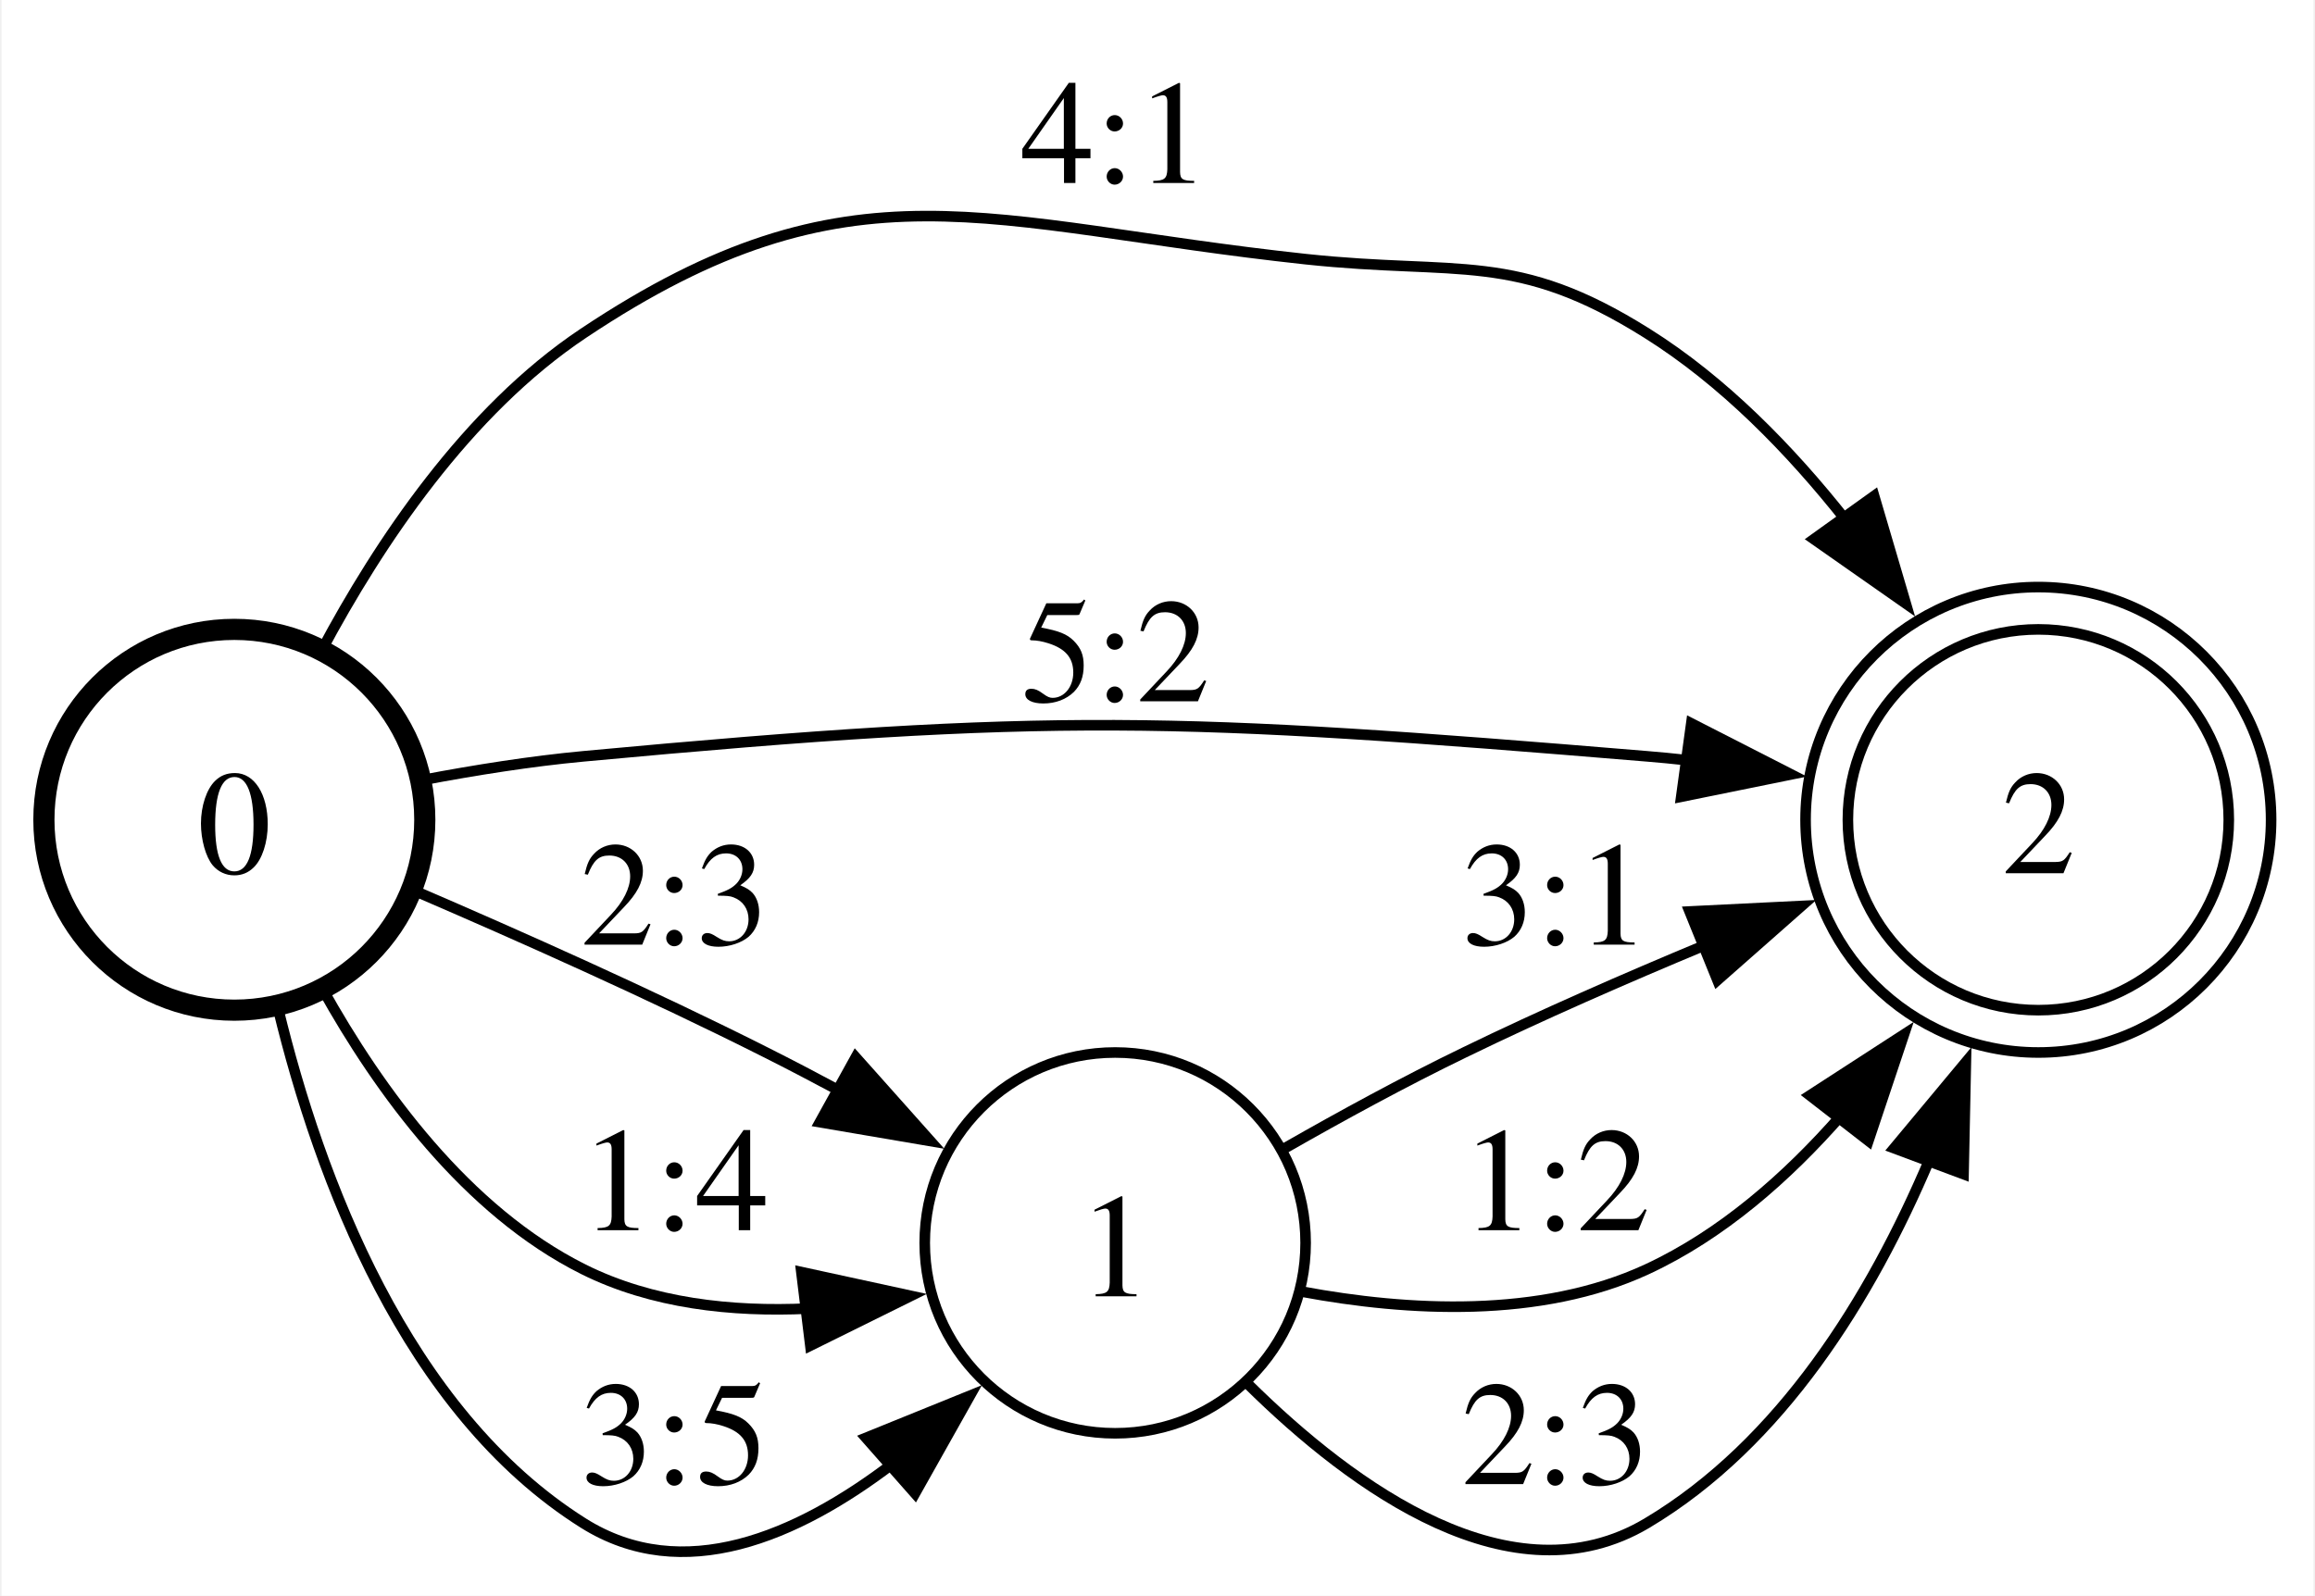
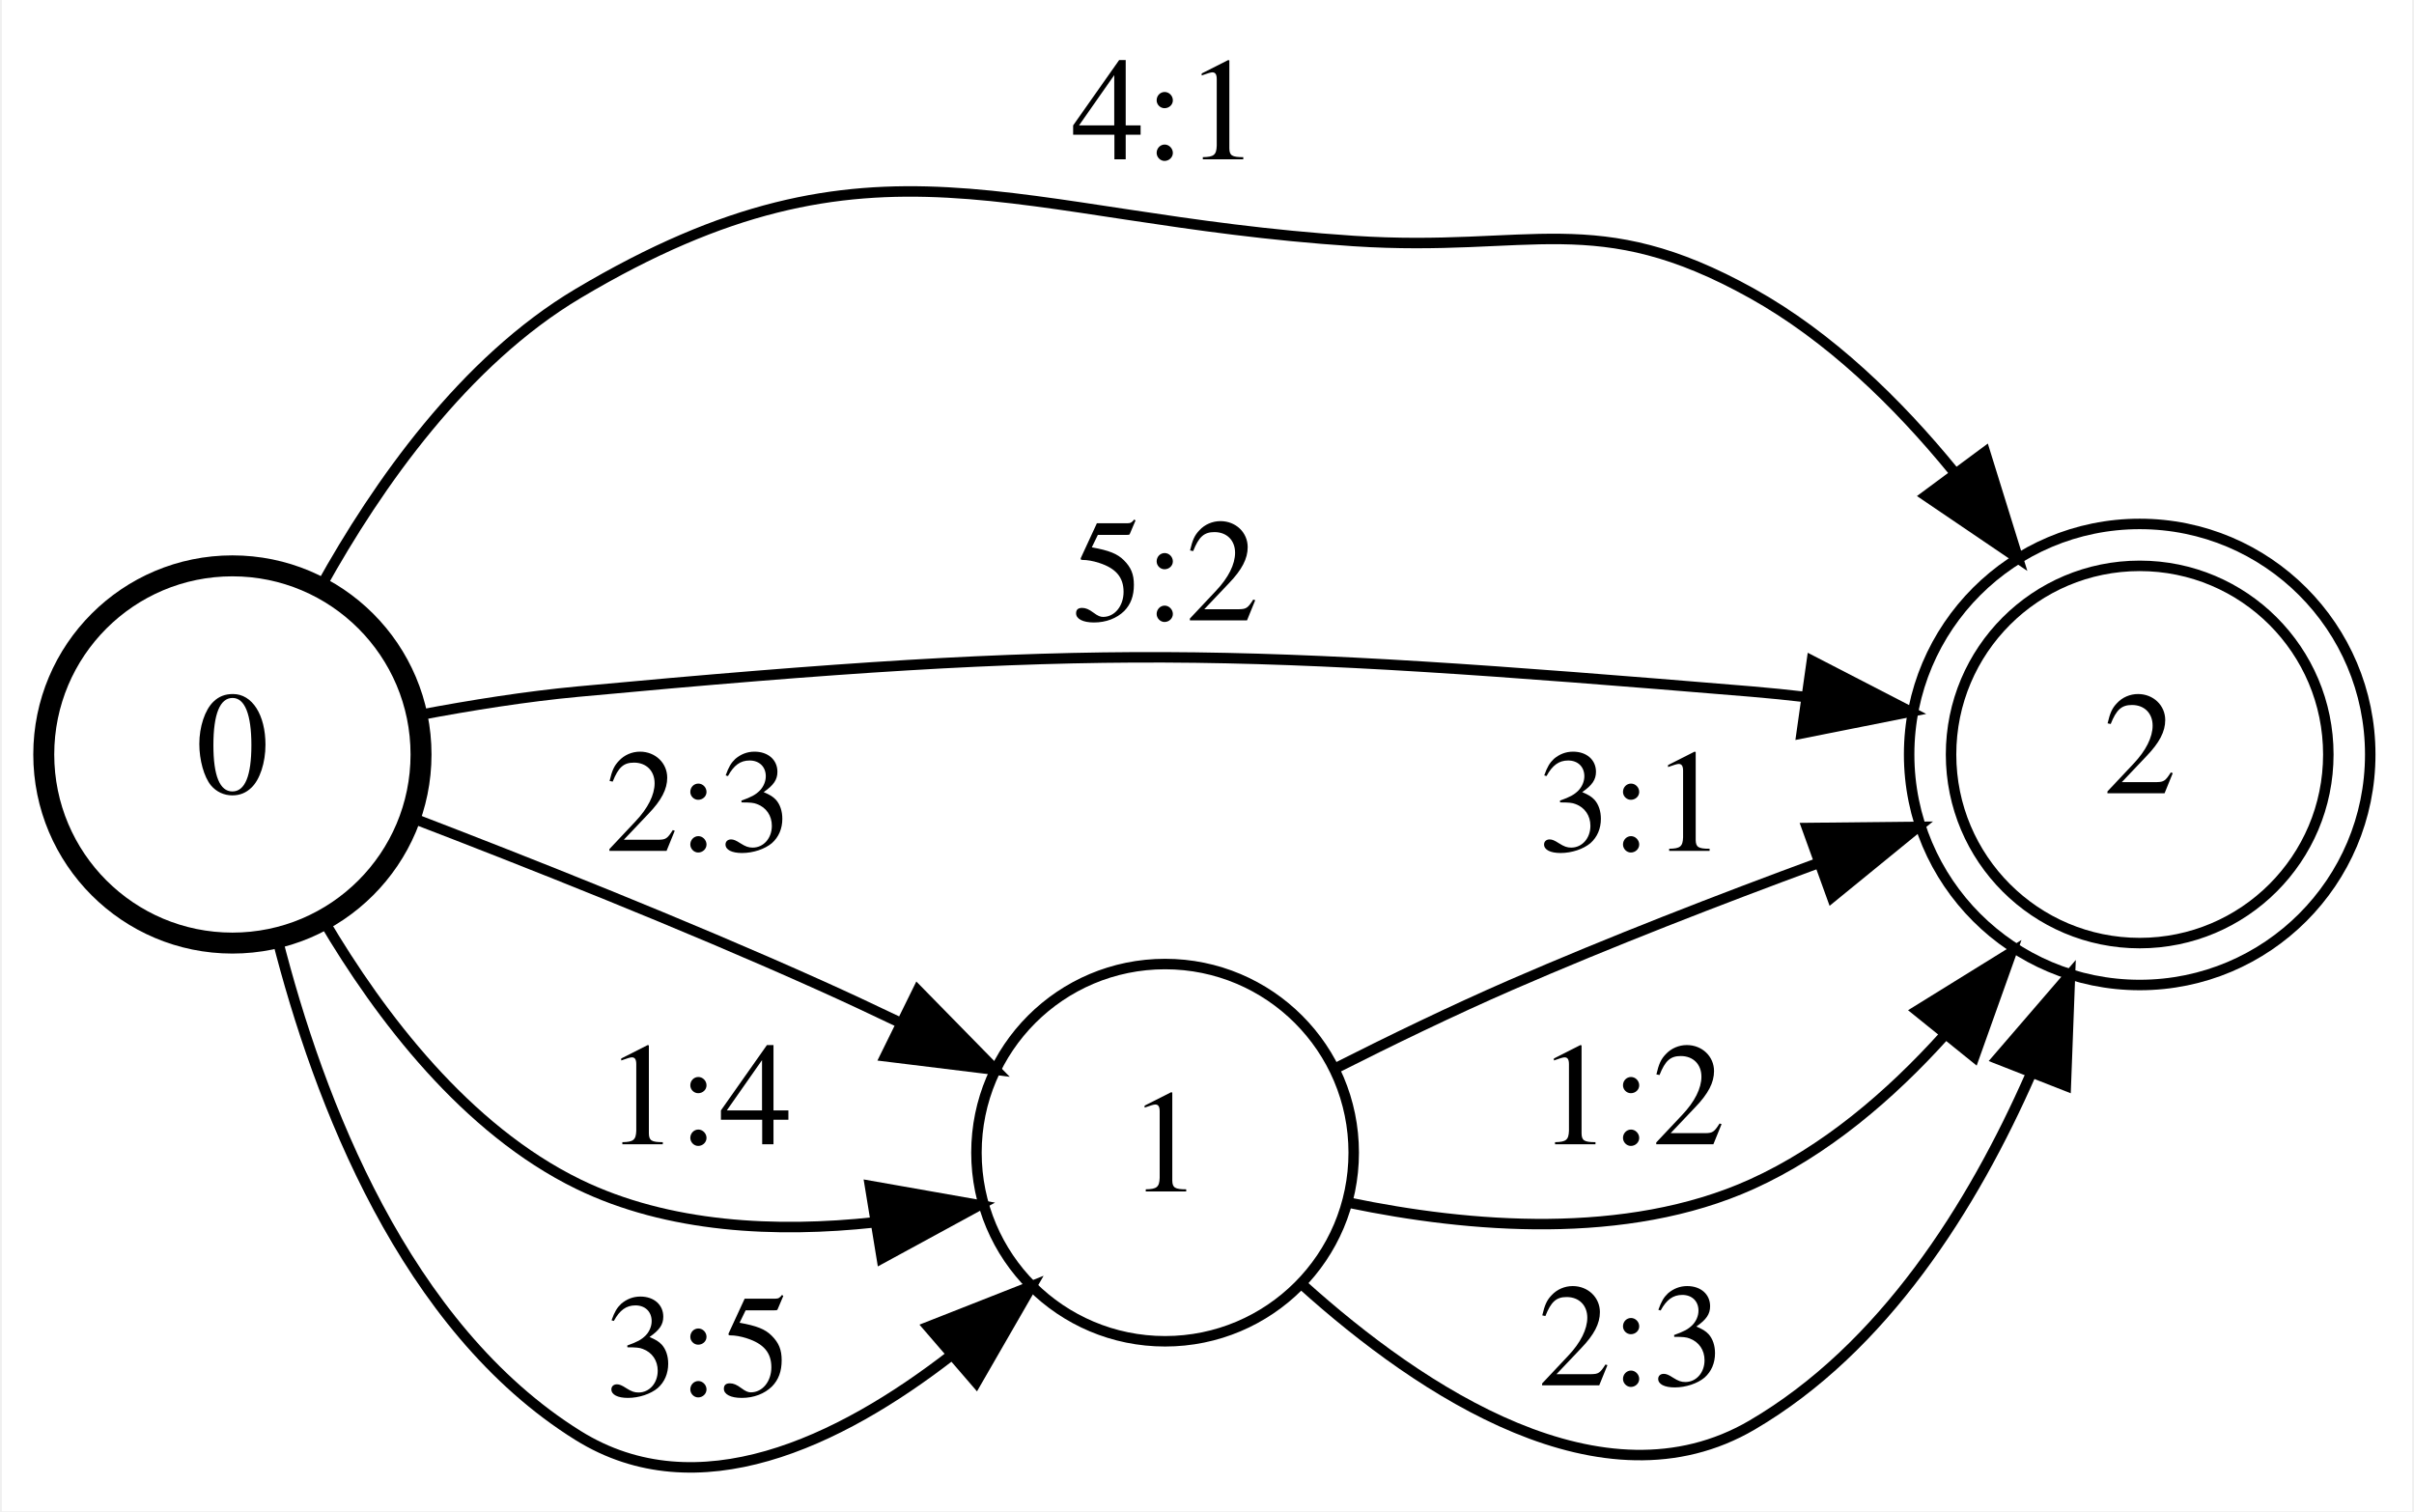
- <svg xmlns="http://www.w3.org/2000/svg" width="219pt" height="151pt" viewBox="0.00 0.00 218.50 150.86">
-   <g id="graph0" class="graph" transform="scale(1 1) rotate(0) translate(4 146.86)">
-     <polygon fill="white" stroke="none" points="-4,4 -4,-146.86 214.5,-146.86 214.5,4 -4,4" />
+ <svg xmlns="http://www.w3.org/2000/svg" width="230pt" height="144pt" viewBox="0.00 0.00 230.00 144.22">
+   <g id="graph0" class="graph" transform="scale(1 1) rotate(0) translate(4 140.22)">
+     <polygon fill="white" stroke="transparent" points="-4,4 -4,-140.22 226,-140.22 226,4 -4,4" />
    <g id="node1" class="node">
-       <ellipse fill="none" stroke="black" stroke-width="2" cx="18" cy="-69.36" rx="18" ry="18" />
-       <text text-anchor="middle" x="18" y="-64.31" font-family="Times,serif" font-size="14.00">0</text>
+       <ellipse fill="none" stroke="black" stroke-width="2" cx="18" cy="-68.22" rx="18" ry="18" />
+       <text text-anchor="middle" x="18" y="-64.52" font-family="Times,serif" font-size="14.00">0</text>
    </g>
    <g id="node2" class="node">
-       <ellipse fill="none" stroke="black" cx="188.5" cy="-69.36" rx="18" ry="18" />
-       <ellipse fill="none" stroke="black" cx="188.5" cy="-69.36" rx="22" ry="22" />
-       <text text-anchor="middle" x="188.5" y="-64.31" font-family="Times,serif" font-size="14.00">2</text>
+       <ellipse fill="none" stroke="black" cx="200" cy="-68.22" rx="18" ry="18" />
+       <ellipse fill="none" stroke="black" cx="200" cy="-68.22" rx="22" ry="22" />
+       <text text-anchor="middle" x="200" y="-64.52" font-family="Times,serif" font-size="14.00">2</text>
    </g>
    <g id="edge1" class="edge">
-       <path fill="none" stroke="black" d="M26.25,-85.37C31.65,-95.5 39.99,-108.02 51,-115.36 76.37,-132.29 88.93,-125.62 119.25,-122.36 133.83,-120.8 139.08,-123.16 151.5,-115.36 158.71,-110.84 165.05,-104.35 170.33,-97.66" />
-       <polygon fill="black" stroke="black" points="172.98,-99.97 175.97,-89.81 167.29,-95.89 172.98,-99.97" />
-       <text text-anchor="middle" x="101.25" y="-129.56" font-family="Times,serif" font-size="14.00">4:1</text>
+       <path fill="none" stroke="black" d="M26.46,-84.27C31.86,-94 40.12,-105.75 51,-112.22 79.33,-129.07 92.11,-119.38 125,-117.22 142,-116.11 148.12,-120.51 163,-112.22 170.4,-108.1 176.88,-101.8 182.23,-95.25" />
+       <polygon fill="black" stroke="black" points="185.24,-97.07 188.38,-86.95 179.61,-92.9 185.24,-97.07" />
+       <text text-anchor="middle" x="107" y="-125.02" font-family="Times,serif" font-size="14.00">4:1</text>
    </g>
    <g id="edge2" class="edge">
-       <path fill="none" stroke="black" d="M35.86,-73.13C40.72,-74.05 46.05,-74.9 51,-75.36 95.47,-79.5 106.99,-79.05 151.5,-75.36 152.73,-75.26 153.98,-75.14 155.25,-75" />
-       <polygon fill="black" stroke="black" points="155.7,-78.47 165.13,-73.65 154.75,-71.54 155.7,-78.47" />
-       <text text-anchor="middle" x="101.25" y="-80.56" font-family="Times,serif" font-size="14.00">5:2</text>
+       <path fill="none" stroke="black" d="M35.86,-71.99C40.72,-72.91 46.05,-73.76 51,-74.22 100.56,-78.83 113.39,-78.33 163,-74.22 164.69,-74.08 166.43,-73.9 168.17,-73.7" />
+       <polygon fill="black" stroke="black" points="168.72,-77.16 178.13,-72.3 167.74,-70.23 168.72,-77.16" />
+       <text text-anchor="middle" x="107" y="-81.02" font-family="Times,serif" font-size="14.00">5:2</text>
    </g>
    <g id="node3" class="node">
-       <ellipse fill="none" stroke="black" cx="101.25" cy="-29.36" rx="18" ry="18" />
-       <text text-anchor="middle" x="101.25" y="-24.31" font-family="Times,serif" font-size="14.00">1</text>
+       <ellipse fill="none" stroke="black" cx="107" cy="-30.22" rx="18" ry="18" />
+       <text text-anchor="middle" x="107" y="-26.52" font-family="Times,serif" font-size="14.00">1</text>
    </g>
    <g id="edge3" class="edge">
-       <path fill="none" stroke="black" d="M35.14,-62.6C44.85,-58.42 57.38,-52.84 68.25,-47.36 70.52,-46.22 72.85,-45 75.18,-43.75" />
-       <polygon fill="black" stroke="black" points="76.73,-46.9 83.78,-38.99 73.34,-40.77 76.73,-46.9" />
-       <text text-anchor="middle" x="59.62" y="-57.56" font-family="Times,serif" font-size="14.00">2:3</text>
+       <path fill="none" stroke="black" d="M35.03,-62.21C46.08,-57.97 61.05,-52.04 74,-46.22 76.52,-45.09 79.12,-43.87 81.71,-42.63" />
+       <polygon fill="black" stroke="black" points="83.4,-45.7 90.82,-38.13 80.31,-39.42 83.4,-45.7" />
+       <text text-anchor="middle" x="62.5" y="-59.02" font-family="Times,serif" font-size="14.00">2:3</text>
    </g>
    <g id="edge4" class="edge">
-       <path fill="none" stroke="black" d="M26.33,-53.37C31.68,-43.77 39.93,-32.39 51,-26.86 57.46,-23.64 65,-22.81 72.22,-23.15" />
-       <polygon fill="black" stroke="black" points="71.59,-26.6 81.94,-24.35 72.44,-19.65 71.59,-26.6" />
-       <text text-anchor="middle" x="59.62" y="-30.56" font-family="Times,serif" font-size="14.00">1:4</text>
+       <path fill="none" stroke="black" d="M26.71,-52.36C32.12,-43.19 40.29,-32.45 51,-27.22 59.62,-23.02 69.92,-22.56 79.27,-23.57" />
+       <polygon fill="black" stroke="black" points="78.84,-27.05 89.28,-25.21 79.97,-20.14 78.84,-27.05" />
+       <text text-anchor="middle" x="62.5" y="-31.02" font-family="Times,serif" font-size="14.00">1:4</text>
    </g>
    <g id="edge5" class="edge">
-       <path fill="none" stroke="black" d="M22.16,-51.41C26,-35.58 34.19,-13.43 51,-2.86 60.37,3.03 71.16,-1.58 80.25,-8.51" />
-       <polygon fill="black" stroke="black" points="77.7,-10.93 87.52,-14.91 82.33,-5.68 77.7,-10.93" />
-       <text text-anchor="middle" x="59.62" y="-6.56" font-family="Times,serif" font-size="14.00">3:5</text>
+       <path fill="none" stroke="black" d="M22.28,-50.66C26.21,-35.18 34.45,-13.52 51,-3.22 62.37,3.85 75.86,-2.56 86.63,-10.91" />
+       <polygon fill="black" stroke="black" points="84.4,-13.6 94.26,-17.48 88.97,-8.3 84.4,-13.6" />
+       <text text-anchor="middle" x="62.5" y="-7.02" font-family="Times,serif" font-size="14.00">3:5</text>
    </g>
    <g id="edge6" class="edge">
-       <path fill="none" stroke="black" d="M117.35,-38.35C122.62,-41.36 128.63,-44.64 134.25,-47.36 141.5,-50.89 149.47,-54.37 156.98,-57.5" />
-       <polygon fill="black" stroke="black" points="155.54,-60.69 166.12,-61.21 158.17,-54.2 155.54,-60.69" />
-       <text text-anchor="middle" x="142.88" y="-57.56" font-family="Times,serif" font-size="14.00">3:1</text>
+       <path fill="none" stroke="black" d="M123.14,-38.21C128.42,-40.88 134.42,-43.79 140,-46.22 149.45,-50.33 159.94,-54.4 169.42,-57.89" />
+       <polygon fill="black" stroke="black" points="168.26,-61.2 178.85,-61.31 170.64,-54.61 168.26,-61.2" />
+       <text text-anchor="middle" x="151.5" y="-59.02" font-family="Times,serif" font-size="14.00">3:1</text>
    </g>
    <g id="edge7" class="edge">
-       <path fill="none" stroke="black" d="M118.96,-24.74C128.86,-22.9 141.4,-22.18 151.5,-26.86 158.57,-30.14 164.76,-35.57 169.92,-41.47" />
-       <polygon fill="black" stroke="black" points="166.91,-43.3 175.8,-49.06 172.44,-39.01 166.91,-43.3" />
-       <text text-anchor="middle" x="142.88" y="-30.56" font-family="Times,serif" font-size="14.00">1:2</text>
+       <path fill="none" stroke="black" d="M124.62,-25.43C135.93,-23.08 150.98,-21.78 163,-27.22 170,-30.39 176.18,-35.67 181.35,-41.4" />
+       <polygon fill="black" stroke="black" points="178.76,-43.76 187.77,-49.34 184.21,-39.36 178.76,-43.76" />
+       <text text-anchor="middle" x="151.5" y="-31.02" font-family="Times,serif" font-size="14.00">1:2</text>
    </g>
    <g id="edge8" class="edge">
-       <path fill="none" stroke="black" d="M113.75,-16.06C123.84,-6.07 138.82,4.69 151.5,-2.86 164.19,-10.42 172.68,-24.18 178.21,-37.23" />
-       <polygon fill="black" stroke="black" points="174.87,-38.31 181.65,-46.45 181.43,-35.86 174.87,-38.31" />
-       <text text-anchor="middle" x="142.88" y="-6.56" font-family="Times,serif" font-size="14.00">2:3</text>
+       <path fill="none" stroke="black" d="M120.11,-17.61C131.47,-7.38 148.78,4.1 163,-4.22 175.54,-11.56 184.05,-25.04 189.63,-37.75" />
+       <polygon fill="black" stroke="black" points="186.43,-39.17 193.35,-47.2 192.95,-36.61 186.43,-39.17" />
+       <text text-anchor="middle" x="151.5" y="-8.02" font-family="Times,serif" font-size="14.00">2:3</text>
    </g>
  </g>
</svg>
